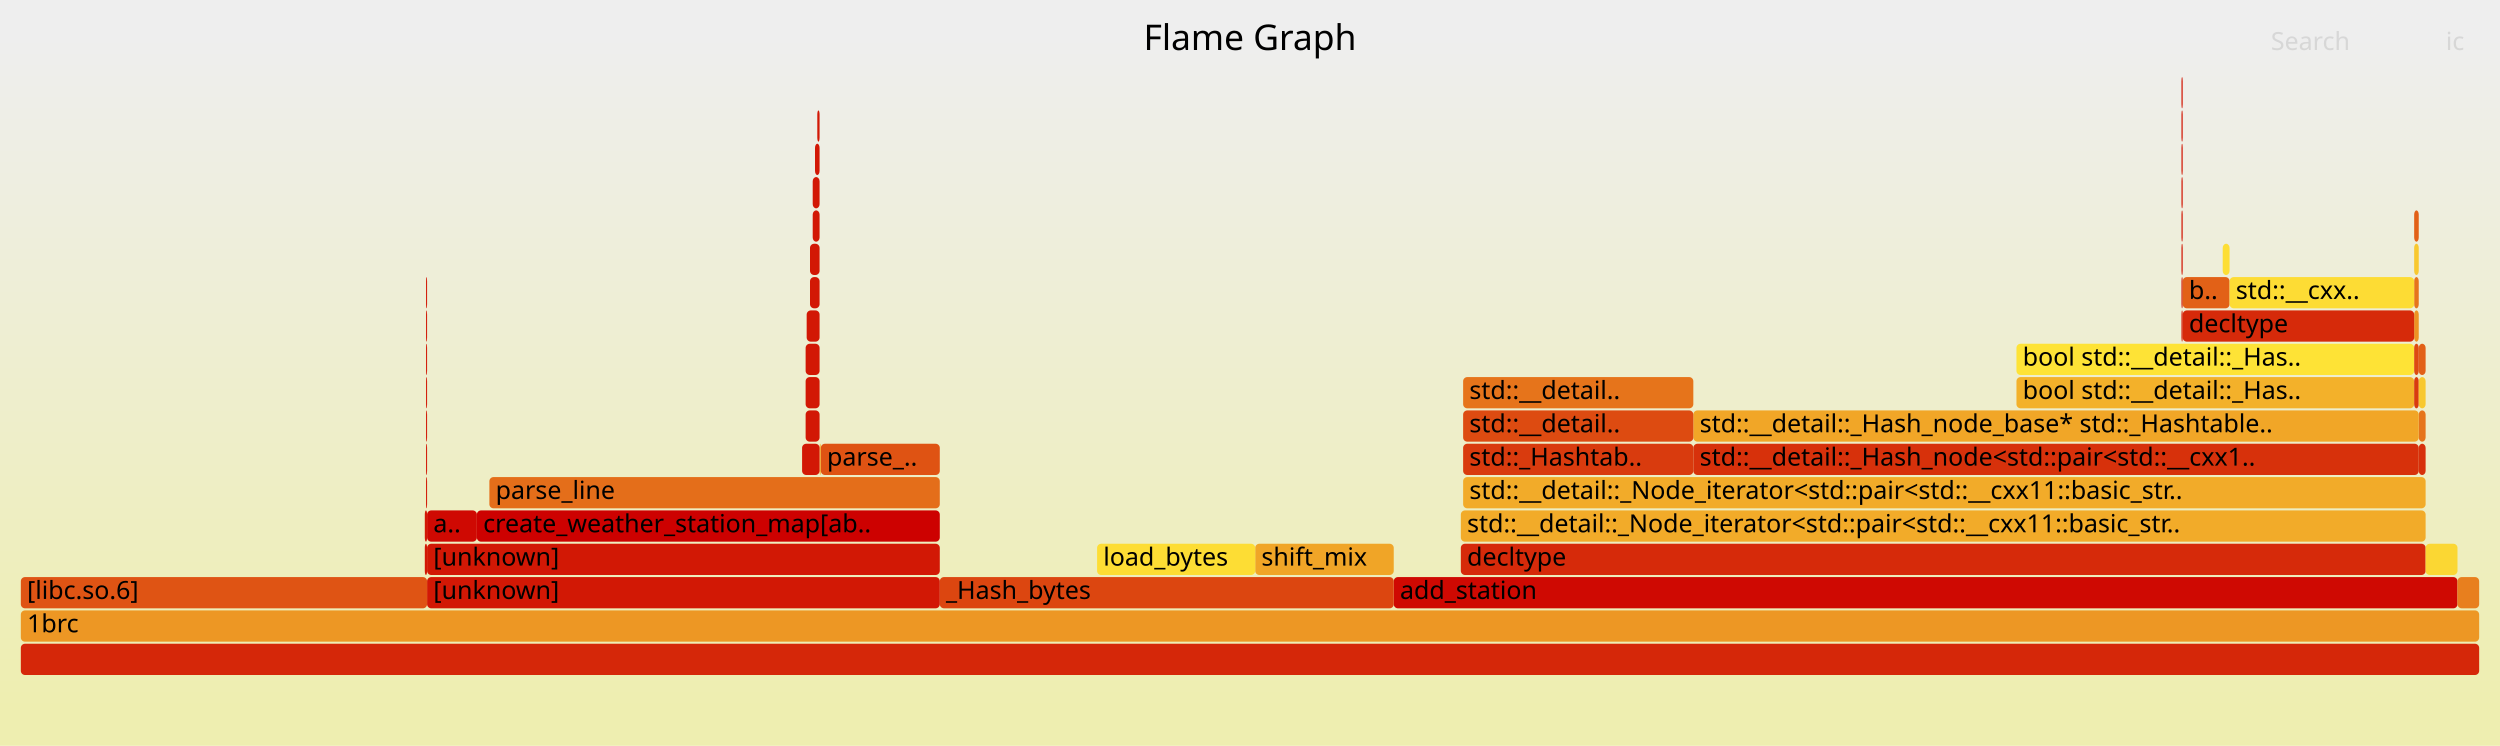
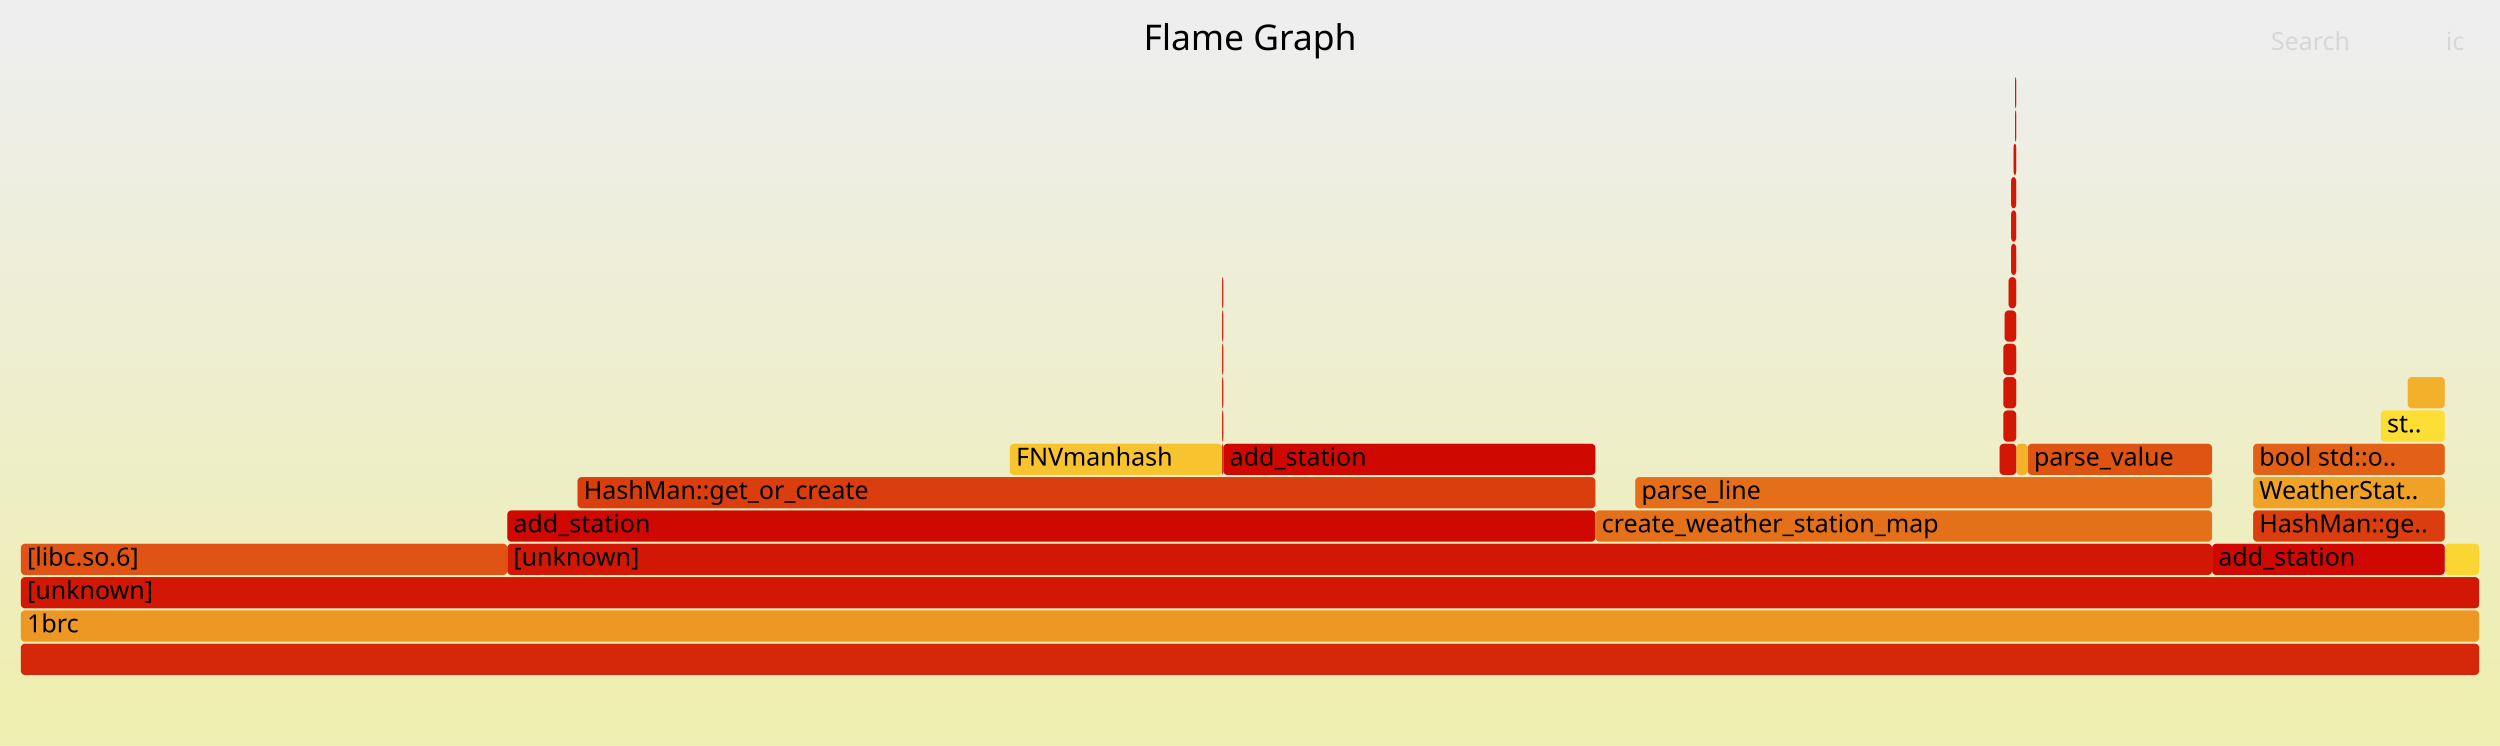
<svg xmlns="http://www.w3.org/2000/svg" version="1.1" width="1200" height="358" viewBox="0 0 1200 358">
  <defs>
    <linearGradient id="background" y1="0" y2="1" x1="0" x2="0">
      <stop stop-color="#eeeeee" offset="5%" />
      <stop stop-color="#eeeeb0" offset="95%" />
    </linearGradient>
  </defs>
  <style type="text/css">
	text { font-family:Verdana; font-size:12px; fill:rgb(0,0,0); }
	#search, #ignorecase { opacity:0.1; cursor:pointer; }
	#search:hover, #search.show, #ignorecase:hover, #ignorecase.show { opacity:1; }
	#subtitle { text-anchor:middle; font-color:rgb(160,160,160); }
	#title { text-anchor:middle; font-size:17px}
	#unzoom { cursor:pointer; }
	#frames &gt; *:hover { stroke:black; stroke-width:0.5; cursor:pointer; }
	.hide { display:none; }
	.parent { opacity:0.5; }
</style>
  <rect x="0.0" y="0" width="1200.0" height="358.0" fill="url(#background)" />
  <text id="title" x="600.00" y="24">Flame Graph</text>
  <text id="details" x="10.00" y="341"> </text>
  <text id="unzoom" x="10.00" y="24" class="hide">Reset Zoom</text>
  <text id="search" x="1090.00" y="24">Search</text>
  <text id="ignorecase" x="1174.00" y="24">ic</text>
  <text id="matched" x="1090.00" y="341"> </text>
  <g id="frames">
    <g>
-       <rect x="669.0" y="277" width="510.6" height="15.0" fill="rgb(207,9,2)" rx="2" ry="2" />
-       <text x="671.99" y="287.5">add_station</text>
+       <rect x="586.6" y="133" width="0.6" height="15.0" fill="rgb(210,24,5)" rx="2" ry="2" />
+       <text x="589.59" y="143.5" />
+     </g>
+     <g>
+       <rect x="586.6" y="197" width="0.6" height="15.0" fill="rgb(210,24,5)" rx="2" ry="2" />
+       <text x="589.59" y="207.5" />
+     </g>
+     <g>
+       <rect x="784.9" y="229" width="276.9" height="15.0" fill="rgb(228,110,26)" rx="2" ry="2" />
+       <text x="787.89" y="239.5">parse_line</text>
+     </g>
+     <g>
+       <rect x="967.2" y="53" width="0.6" height="15.0" fill="rgb(210,24,5)" rx="2" ry="2" />
+       <text x="970.16" y="63.5" />
+     </g>
+     <g>
+       <rect x="1142.8" y="197" width="30.7" height="15.0" fill="rgb(253,222,53)" rx="2" ry="2" />
+       <text x="1145.79" y="207.5">st..</text>
+     </g>
+     <g>
+       <rect x="10.0" y="261" width="233.5" height="15.0" fill="rgb(223,84,20)" rx="2" ry="2" />
+       <text x="13.00" y="271.5">[libc.so.6]</text>
+     </g>
+     <g>
+       <rect x="10.0" y="309" width="1180.0" height="15.0" fill="rgb(213,39,9)" rx="2" ry="2" />
+       <text x="13.00" y="319.5" />
+     </g>
+     <g>
+       <rect x="586.6" y="165" width="0.6" height="15.0" fill="rgb(210,24,5)" rx="2" ry="2" />
+       <text x="589.59" y="175.5" />
+     </g>
+     <g>
+       <rect x="965.3" y="117" width="2.5" height="15.0" fill="rgb(210,24,5)" rx="2" ry="2" />
+       <text x="968.32" y="127.5" />
+     </g>
+     <g>
+       <rect x="1173.5" y="261" width="16.5" height="15.0" fill="rgb(251,214,51)" rx="2" ry="2" />
+       <text x="1176.52" y="271.5" />
+     </g>
+     <g>
+       <rect x="965.3" y="85" width="2.5" height="15.0" fill="rgb(210,24,5)" rx="2" ry="2" />
+       <text x="968.32" y="95.5" />
+     </g>
+     <g>
+       <rect x="587.2" y="213" width="178.6" height="15.0" fill="rgb(207,9,2)" rx="2" ry="2" />
+       <text x="590.21" y="223.5">add_station</text>
+     </g>
+     <g>
+       <rect x="243.5" y="261" width="818.3" height="15.0" fill="rgb(210,24,5)" rx="2" ry="2" />
+       <text x="246.45" y="271.5">[unknown]</text>
+     </g>
+     <g>
+       <rect x="277.2" y="229" width="488.6" height="15.0" fill="rgb(218,61,14)" rx="2" ry="2" />
+       <text x="280.21" y="239.5">HashMan::get_or_create</text>
+     </g>
+     <g>
+       <rect x="586.6" y="181" width="0.6" height="15.0" fill="rgb(210,24,5)" rx="2" ry="2" />
+       <text x="589.59" y="191.5" />
+     </g>
+     <g>
+       <rect x="586.6" y="213" width="0.6" height="15.0" fill="rgb(210,24,5)" rx="2" ry="2" />
+       <text x="589.59" y="223.5" />
+     </g>
+     <g>
+       <rect x="967.2" y="37" width="0.6" height="15.0" fill="rgb(210,24,5)" rx="2" ry="2" />
+       <text x="970.16" y="47.5" />
+     </g>
+     <g>
+       <rect x="973.3" y="213" width="88.5" height="15.0" fill="rgb(223,83,19)" rx="2" ry="2" />
+       <text x="976.31" y="223.5">parse_value</text>
+     </g>
+     <g>
+       <rect x="967.8" y="213" width="5.5" height="15.0" fill="rgb(243,178,42)" rx="2" ry="2" />
+       <text x="970.77" y="223.5" />
+     </g>
+     <g>
+       <rect x="243.5" y="245" width="522.3" height="15.0" fill="rgb(207,9,2)" rx="2" ry="2" />
+       <text x="246.45" y="255.5">add_station</text>
    </g>
    <g>
      <rect x="10.0" y="293" width="1180.0" height="15.0" fill="rgb(237,151,36)" rx="2" ry="2" />
      <text x="13.00" y="303.5">1brc</text>
    </g>
    <g>
-       <rect x="204.5" y="165" width="0.5" height="15.0" fill="rgb(210,24,5)" rx="2" ry="2" />
-       <text x="207.45" y="175.5" />
+       <rect x="964.1" y="133" width="3.7" height="15.0" fill="rgb(210,24,5)" rx="2" ry="2" />
+       <text x="967.09" y="143.5" />
    </g>
    <g>
-       <rect x="1047.1" y="133" width="0.6" height="15.0" fill="rgb(210,24,5)" rx="2" ry="2" />
-       <text x="1050.14" y="143.5" />
+       <rect x="966.5" y="69" width="1.3" height="15.0" fill="rgb(210,24,5)" rx="2" ry="2" />
+       <text x="969.54" y="79.5" />
    </g>
    <g>
-       <rect x="1158.8" y="117" width="2.2" height="15.0" fill="rgb(248,200,47)" rx="2" ry="2" />
-       <text x="1161.82" y="127.5" />
+       <rect x="962.2" y="149" width="5.6" height="15.0" fill="rgb(210,24,5)" rx="2" ry="2" />
+       <text x="965.23" y="159.5" />
    </g>
    <g>
-       <rect x="1161.0" y="197" width="3.3" height="15.0" fill="rgb(230,116,27)" rx="2" ry="2" />
-       <text x="1164.00" y="207.5" />
+       <rect x="484.7" y="213" width="101.9" height="15.0" fill="rgb(247,195,46)" rx="2" ry="2" />
+       <text x="487.73" y="223.5">FNVmanhash</text>
    </g>
    <g>
-       <rect x="204.5" y="197" width="0.5" height="15.0" fill="rgb(210,24,5)" rx="2" ry="2" />
-       <text x="207.45" y="207.5" />
+       <rect x="965.3" y="101" width="2.5" height="15.0" fill="rgb(210,24,5)" rx="2" ry="2" />
+       <text x="968.32" y="111.5" />
    </g>
    <g>
-       <rect x="391.2" y="69" width="2.2" height="15.0" fill="rgb(210,24,5)" rx="2" ry="2" />
-       <text x="394.23" y="79.5" />
+       <rect x="961.6" y="197" width="6.2" height="15.0" fill="rgb(210,24,5)" rx="2" ry="2" />
+       <text x="964.62" y="207.5" />
    </g>
    <g>
-       <rect x="205.0" y="245" width="23.9" height="15.0" fill="rgb(207,9,2)" rx="2" ry="2" />
-       <text x="208.01" y="255.5">a..</text>
+       <rect x="1081.5" y="229" width="92.0" height="15.0" fill="rgb(240,162,38)" rx="2" ry="2" />
+       <text x="1084.46" y="239.5">WeatherStat..</text>
    </g>
    <g>
-       <rect x="1047.1" y="117" width="0.6" height="15.0" fill="rgb(210,24,5)" rx="2" ry="2" />
-       <text x="1050.14" y="127.5" />
+       <rect x="1155.7" y="181" width="17.8" height="15.0" fill="rgb(243,176,42)" rx="2" ry="2" />
+       <text x="1158.72" y="191.5" />
    </g>
    <g>
-       <rect x="393.4" y="213" width="0.6" height="15.0" fill="rgb(243,178,42)" rx="2" ry="2" />
-       <text x="396.41" y="223.5" />
+       <rect x="961.6" y="165" width="6.2" height="15.0" fill="rgb(210,24,5)" rx="2" ry="2" />
+       <text x="964.62" y="175.5" />
    </g>
    <g>
-       <rect x="204.5" y="181" width="0.5" height="15.0" fill="rgb(210,24,5)" rx="2" ry="2" />
-       <text x="207.45" y="191.5" />
+       <rect x="1081.5" y="213" width="92.0" height="15.0" fill="rgb(226,97,23)" rx="2" ry="2" />
+       <text x="1084.46" y="223.5">bool std::o..</text>
    </g>
    <g>
-       <rect x="451.1" y="277" width="217.9" height="15.0" fill="rgb(220,70,16)" rx="2" ry="2" />
-       <text x="454.07" y="287.5">_Hash_bytes</text>
+       <rect x="959.8" y="213" width="8.0" height="15.0" fill="rgb(210,24,5)" rx="2" ry="2" />
+       <text x="962.78" y="223.5" />
    </g>
    <g>
-       <rect x="1047.1" y="85" width="0.6" height="15.0" fill="rgb(210,24,5)" rx="2" ry="2" />
-       <text x="1050.14" y="95.5" />
+       <rect x="961.6" y="181" width="6.2" height="15.0" fill="rgb(210,24,5)" rx="2" ry="2" />
+       <text x="964.62" y="191.5" />
    </g>
    <g>
-       <rect x="390.1" y="101" width="3.3" height="15.0" fill="rgb(210,24,5)" rx="2" ry="2" />
-       <text x="393.13" y="111.5" />
+       <rect x="765.8" y="245" width="296.0" height="15.0" fill="rgb(229,112,26)" rx="2" ry="2" />
+       <text x="768.82" y="255.5">create_weather_station_map</text>
    </g>
    <g>
-       <rect x="1047.1" y="149" width="0.6" height="15.0" fill="rgb(210,24,5)" rx="2" ry="2" />
-       <text x="1050.14" y="159.5" />
+       <rect x="1061.8" y="261" width="111.7" height="15.0" fill="rgb(207,9,2)" rx="2" ry="2" />
+       <text x="1064.78" y="271.5">add_station</text>
    </g>
    <g>
-       <rect x="1047.1" y="53" width="0.6" height="15.0" fill="rgb(210,24,5)" rx="2" ry="2" />
-       <text x="1050.14" y="63.5" />
+       <rect x="10.0" y="277" width="1180.0" height="15.0" fill="rgb(210,24,5)" rx="2" ry="2" />
+       <text x="13.00" y="287.5">[unknown]</text>
    </g>
    <g>
-       <rect x="1161.0" y="213" width="3.3" height="15.0" fill="rgb(215,48,11)" rx="2" ry="2" />
-       <text x="1164.00" y="223.5" />
+       <rect x="586.6" y="149" width="0.6" height="15.0" fill="rgb(210,24,5)" rx="2" ry="2" />
+       <text x="589.59" y="159.5" />
    </g>
    <g>
-       <rect x="1158.8" y="149" width="2.2" height="15.0" fill="rgb(237,147,35)" rx="2" ry="2" />
-       <text x="1161.82" y="159.5" />
-     </g>
-     <g>
-       <rect x="701.2" y="245" width="463.1" height="15.0" fill="rgb(242,171,41)" rx="2" ry="2" />
-       <text x="704.20" y="255.5">std::__detail::_Node_iterator&lt;std::pair&lt;std::__cxx11::basic_str..</text>
-     </g>
-     <g>
-       <rect x="967.9" y="181" width="190.9" height="15.0" fill="rgb(243,177,42)" rx="2" ry="2" />
-       <text x="970.90" y="191.5">bool std::__detail::_Has..</text>
-     </g>
-     <g>
-       <rect x="701.2" y="261" width="463.1" height="15.0" fill="rgb(214,42,10)" rx="2" ry="2" />
-       <text x="704.20" y="271.5">decltype </text>
-     </g>
-     <g>
-       <rect x="1179.6" y="277" width="10.4" height="15.0" fill="rgb(232,127,30)" rx="2" ry="2" />
-       <text x="1182.59" y="287.5" />
-     </g>
-     <g>
-       <rect x="812.8" y="213" width="348.2" height="15.0" fill="rgb(215,49,11)" rx="2" ry="2" />
-       <text x="815.85" y="223.5">std::__detail::_Hash_node&lt;std::pair&lt;std::__cxx1..</text>
-     </g>
-     <g>
-       <rect x="967.9" y="165" width="190.9" height="15.0" fill="rgb(254,227,54)" rx="2" ry="2" />
-       <text x="970.90" y="175.5">bool std::__detail::_Has..</text>
-     </g>
-     <g>
-       <rect x="602.5" y="261" width="66.5" height="15.0" fill="rgb(240,165,39)" rx="2" ry="2" />
-       <text x="605.48" y="271.5">shift_mix</text>
-     </g>
-     <g>
-       <rect x="205.0" y="277" width="246.1" height="15.0" fill="rgb(210,24,5)" rx="2" ry="2" />
-       <text x="208.01" y="287.5">[unknown]</text>
-     </g>
-     <g>
-       <rect x="1066.9" y="117" width="3.3" height="15.0" fill="rgb(253,222,53)" rx="2" ry="2" />
-       <text x="1069.91" y="127.5" />
-     </g>
-     <g>
-       <rect x="1047.1" y="69" width="0.6" height="15.0" fill="rgb(210,24,5)" rx="2" ry="2" />
-       <text x="1050.14" y="79.5" />
-     </g>
-     <g>
-       <rect x="1161.0" y="165" width="3.3" height="15.0" fill="rgb(226,96,23)" rx="2" ry="2" />
-       <text x="1164.00" y="175.5" />
-     </g>
-     <g>
-       <rect x="1158.8" y="181" width="2.2" height="15.0" fill="rgb(217,59,14)" rx="2" ry="2" />
-       <text x="1161.82" y="191.5" />
-     </g>
-     <g>
-       <rect x="388.8" y="133" width="4.6" height="15.0" fill="rgb(210,24,5)" rx="2" ry="2" />
-       <text x="391.85" y="143.5" />
-     </g>
-     <g>
-       <rect x="390.1" y="85" width="3.3" height="15.0" fill="rgb(210,24,5)" rx="2" ry="2" />
-       <text x="393.13" y="95.5" />
-     </g>
-     <g>
-       <rect x="812.8" y="197" width="348.2" height="15.0" fill="rgb(241,166,39)" rx="2" ry="2" />
-       <text x="815.85" y="207.5">std::__detail::_Hash_node_base* std::_Hashtable..</text>
-     </g>
-     <g>
-       <rect x="388.8" y="117" width="4.6" height="15.0" fill="rgb(210,24,5)" rx="2" ry="2" />
-       <text x="391.85" y="127.5" />
-     </g>
-     <g>
-       <rect x="203.9" y="245" width="1.1" height="15.0" fill="rgb(210,24,5)" rx="2" ry="2" />
-       <text x="206.91" y="255.5" />
-     </g>
-     <g>
-       <rect x="385.0" y="213" width="8.4" height="15.0" fill="rgb(210,24,5)" rx="2" ry="2" />
-       <text x="388.03" y="223.5" />
-     </g>
-     <g>
-       <rect x="392.3" y="53" width="1.1" height="15.0" fill="rgb(210,24,5)" rx="2" ry="2" />
-       <text x="395.32" y="63.5" />
-     </g>
-     <g>
-       <rect x="204.5" y="229" width="0.5" height="15.0" fill="rgb(210,24,5)" rx="2" ry="2" />
-       <text x="207.45" y="239.5" />
-     </g>
-     <g>
-       <rect x="1047.1" y="101" width="0.6" height="15.0" fill="rgb(210,24,5)" rx="2" ry="2" />
-       <text x="1050.14" y="111.5" />
-     </g>
-     <g>
-       <rect x="387.2" y="149" width="6.2" height="15.0" fill="rgb(210,24,5)" rx="2" ry="2" />
-       <text x="390.22" y="159.5" />
-     </g>
-     <g>
-       <rect x="702.3" y="213" width="110.5" height="15.0" fill="rgb(217,59,14)" rx="2" ry="2" />
-       <text x="705.30" y="223.5">std::_Hashtab..</text>
-     </g>
-     <g>
-       <rect x="386.7" y="181" width="6.7" height="15.0" fill="rgb(210,24,5)" rx="2" ry="2" />
-       <text x="389.67" y="191.5" />
-     </g>
-     <g>
-       <rect x="1158.8" y="133" width="2.2" height="15.0" fill="rgb(230,116,27)" rx="2" ry="2" />
-       <text x="1161.82" y="143.5" />
-     </g>
-     <g>
-       <rect x="702.3" y="197" width="110.5" height="15.0" fill="rgb(221,75,17)" rx="2" ry="2" />
-       <text x="705.30" y="207.5">std::__detail..</text>
-     </g>
-     <g>
-       <rect x="702.3" y="229" width="462.0" height="15.0" fill="rgb(242,171,41)" rx="2" ry="2" />
-       <text x="705.30" y="239.5">std::__detail::_Node_iterator&lt;std::pair&lt;std::__cxx11::basic_str..</text>
-     </g>
-     <g>
-       <rect x="702.3" y="181" width="110.5" height="15.0" fill="rgb(230,116,27)" rx="2" ry="2" />
-       <text x="705.30" y="191.5">std::__detail..</text>
-     </g>
-     <g>
-       <rect x="526.6" y="261" width="75.9" height="15.0" fill="rgb(253,221,52)" rx="2" ry="2" />
-       <text x="529.59" y="271.5">load_bytes</text>
-     </g>
-     <g>
-       <rect x="386.7" y="165" width="6.7" height="15.0" fill="rgb(210,24,5)" rx="2" ry="2" />
-       <text x="389.67" y="175.5" />
-     </g>
-     <g>
-       <rect x="1161.0" y="181" width="3.3" height="15.0" fill="rgb(248,200,47)" rx="2" ry="2" />
-       <text x="1164.00" y="191.5" />
-     </g>
-     <g>
-       <rect x="1047.1" y="37" width="0.6" height="15.0" fill="rgb(210,24,5)" rx="2" ry="2" />
-       <text x="1050.14" y="47.5" />
-     </g>
-     <g>
-       <rect x="1047.7" y="149" width="111.1" height="15.0" fill="rgb(214,42,10)" rx="2" ry="2" />
-       <text x="1050.69" y="159.5">decltype </text>
-     </g>
-     <g>
-       <rect x="386.7" y="197" width="6.7" height="15.0" fill="rgb(210,24,5)" rx="2" ry="2" />
-       <text x="389.67" y="207.5" />
-     </g>
-     <g>
-       <rect x="205.0" y="261" width="246.1" height="15.0" fill="rgb(210,24,5)" rx="2" ry="2" />
-       <text x="208.01" y="271.5">[unknown]</text>
-     </g>
-     <g>
-       <rect x="1164.3" y="261" width="15.3" height="15.0" fill="rgb(251,215,51)" rx="2" ry="2" />
-       <text x="1167.30" y="271.5" />
-     </g>
-     <g>
-       <rect x="10.0" y="309" width="1180.0" height="15.0" fill="rgb(213,39,9)" rx="2" ry="2" />
-       <text x="13.00" y="319.5" />
-     </g>
-     <g>
-       <rect x="204.5" y="133" width="0.5" height="15.0" fill="rgb(210,24,5)" rx="2" ry="2" />
-       <text x="207.45" y="143.5" />
-     </g>
-     <g>
-       <rect x="10.0" y="277" width="195.0" height="15.0" fill="rgb(223,84,20)" rx="2" ry="2" />
-       <text x="13.00" y="287.5">[libc.so.6]</text>
-     </g>
-     <g>
-       <rect x="1047.7" y="133" width="22.5" height="15.0" fill="rgb(226,97,23)" rx="2" ry="2" />
-       <text x="1050.69" y="143.5">b..</text>
-     </g>
-     <g>
-       <rect x="1070.2" y="133" width="88.6" height="15.0" fill="rgb(253,220,52)" rx="2" ry="2" />
-       <text x="1073.20" y="143.5">std::__cxx..</text>
-     </g>
-     <g>
-       <rect x="234.9" y="229" width="216.2" height="15.0" fill="rgb(228,110,26)" rx="2" ry="2" />
-       <text x="237.90" y="239.5">parse_line</text>
-     </g>
-     <g>
-       <rect x="204.5" y="213" width="0.5" height="15.0" fill="rgb(210,24,5)" rx="2" ry="2" />
-       <text x="207.45" y="223.5" />
-     </g>
-     <g>
-       <rect x="228.9" y="245" width="222.2" height="15.0" fill="rgb(205,1,0)" rx="2" ry="2" />
-       <text x="231.92" y="255.5">create_weather_station_map[ab..</text>
-     </g>
-     <g>
-       <rect x="1158.8" y="165" width="2.2" height="15.0" fill="rgb(221,75,17)" rx="2" ry="2" />
-       <text x="1161.82" y="175.5" />
-     </g>
-     <g>
-       <rect x="204.5" y="149" width="0.5" height="15.0" fill="rgb(210,24,5)" rx="2" ry="2" />
-       <text x="207.45" y="159.5" />
-     </g>
-     <g>
-       <rect x="394.0" y="213" width="57.1" height="15.0" fill="rgb(223,83,19)" rx="2" ry="2" />
-       <text x="396.96" y="223.5">parse_..</text>
-     </g>
-     <g>
-       <rect x="203.9" y="261" width="1.1" height="15.0" fill="rgb(210,24,5)" rx="2" ry="2" />
-       <text x="206.91" y="271.5" />
-     </g>
-     <g>
-       <rect x="1158.8" y="101" width="2.2" height="15.0" fill="rgb(226,96,23)" rx="2" ry="2" />
-       <text x="1161.82" y="111.5" />
+       <rect x="1081.5" y="245" width="92.0" height="15.0" fill="rgb(218,61,14)" rx="2" ry="2" />
+       <text x="1084.46" y="255.5">HashMan::ge..</text>
    </g>
  </g>
</svg>
